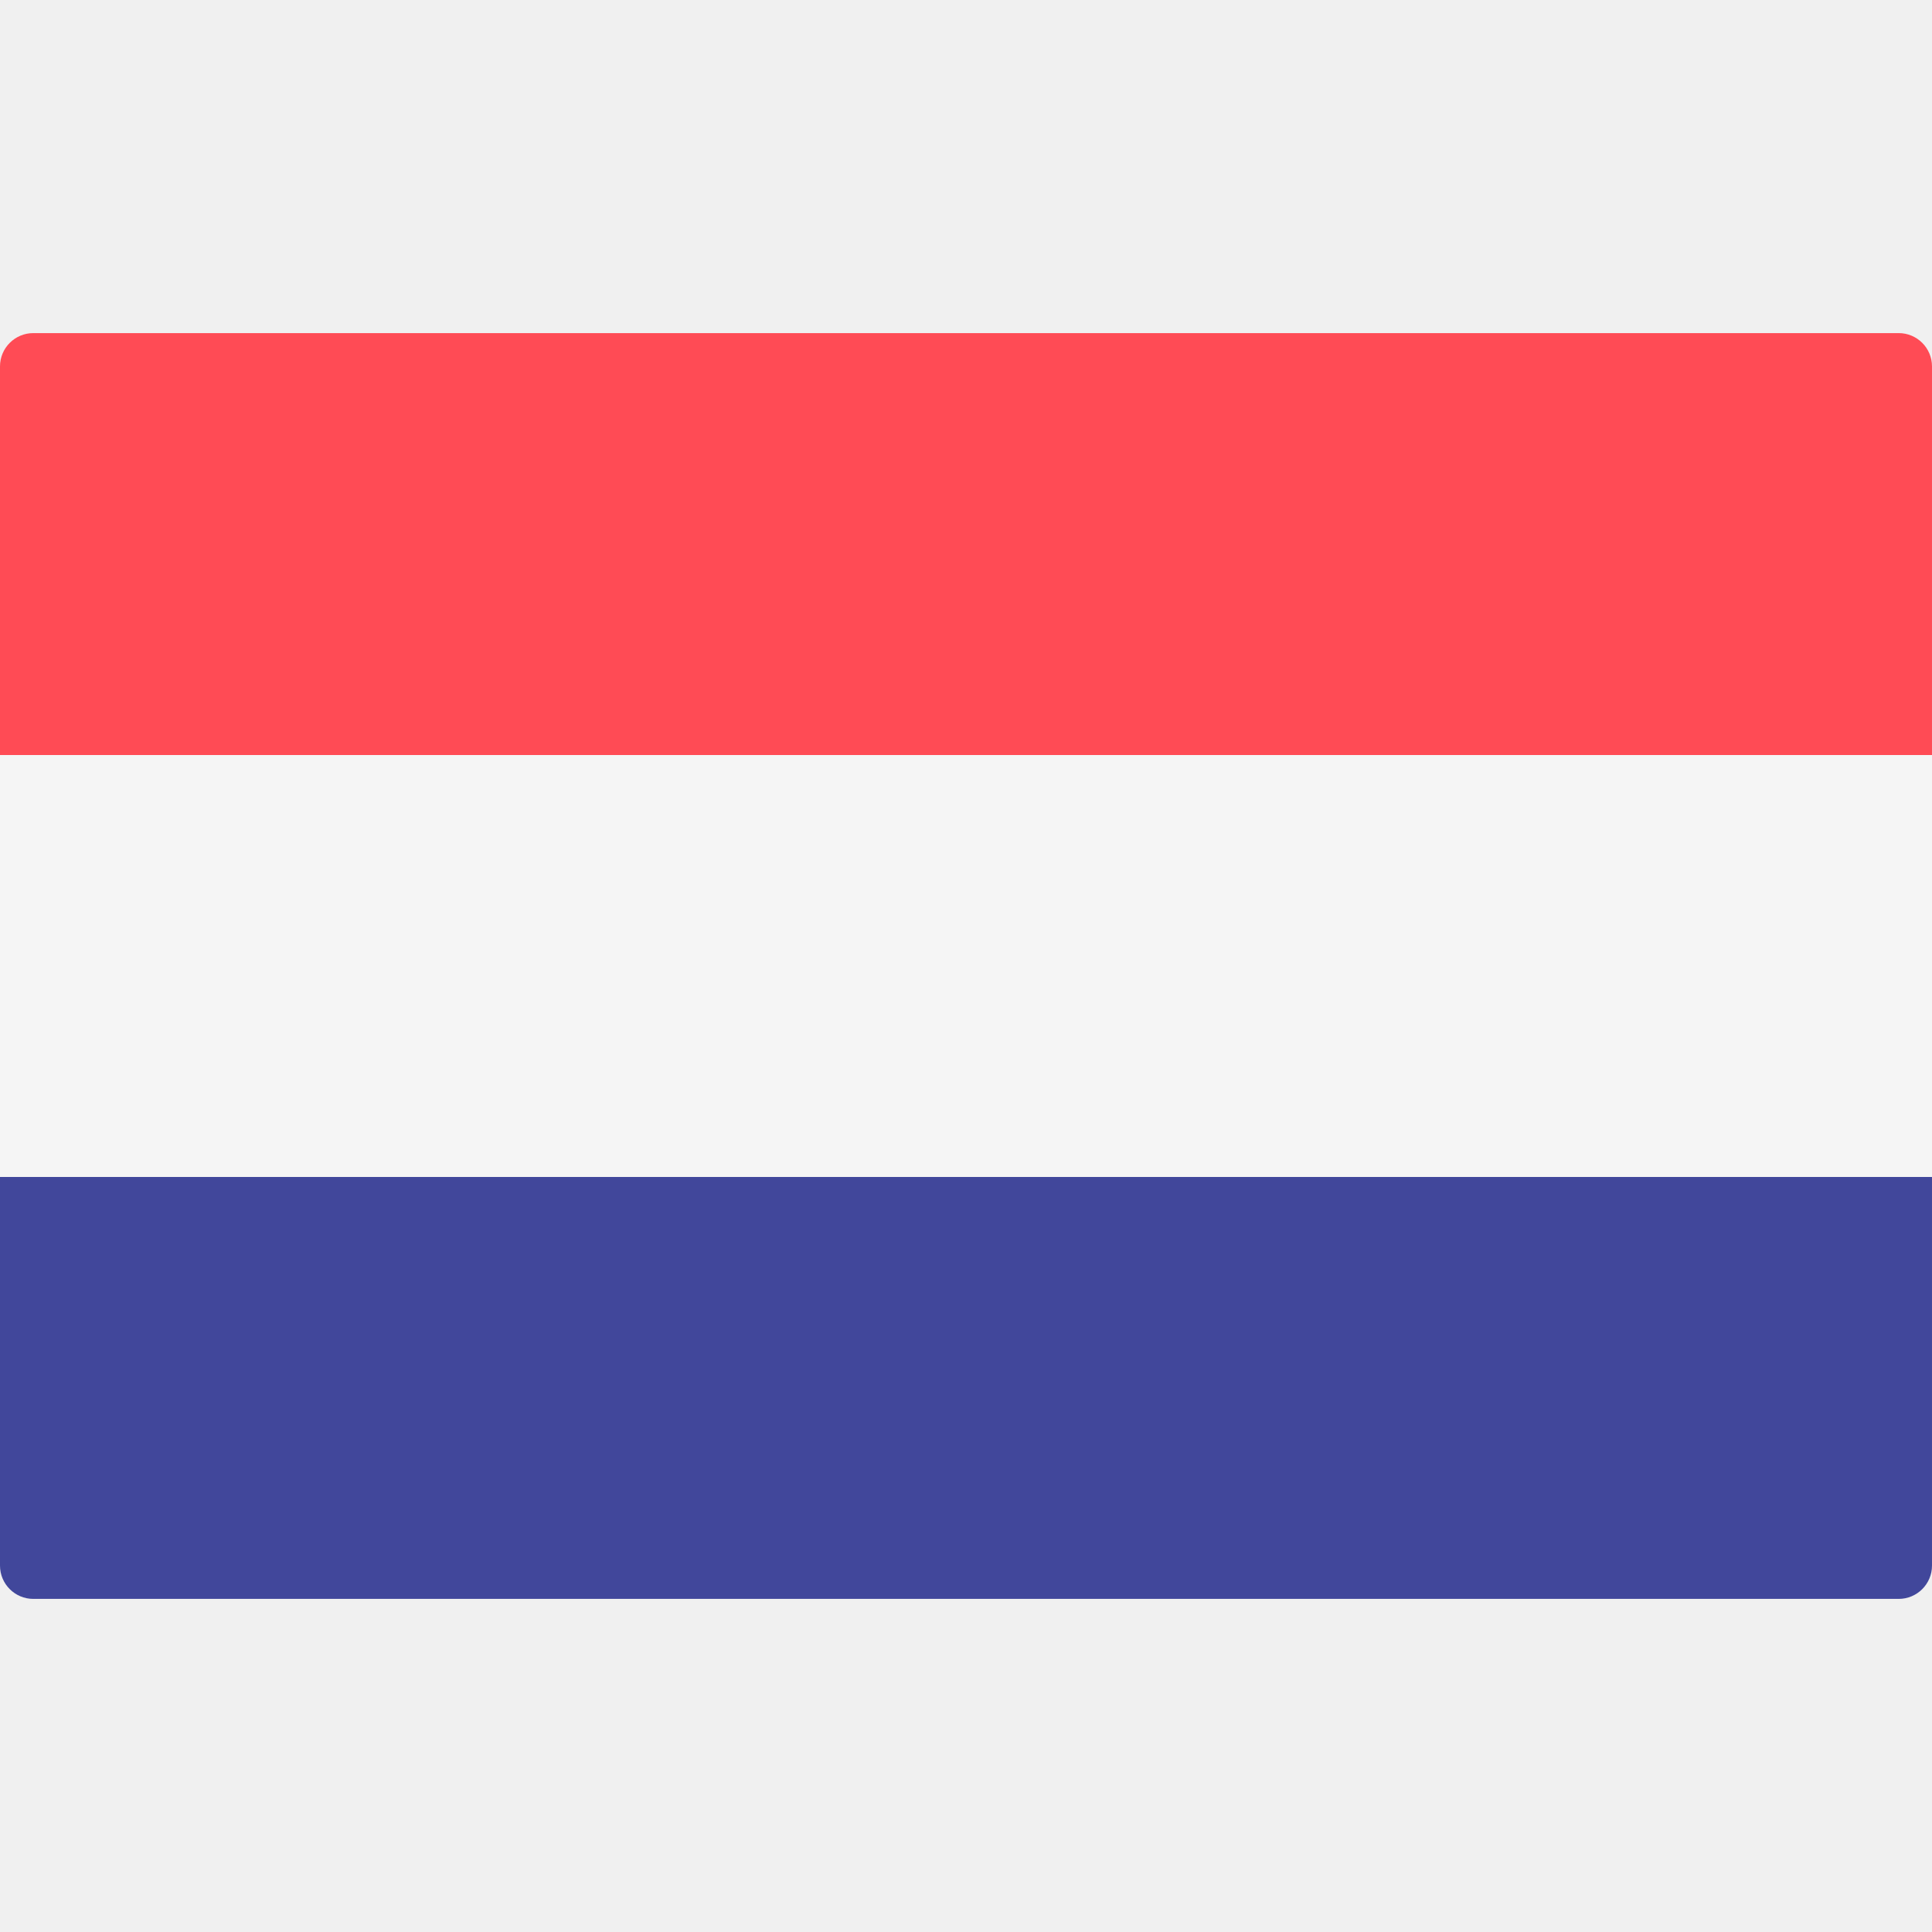
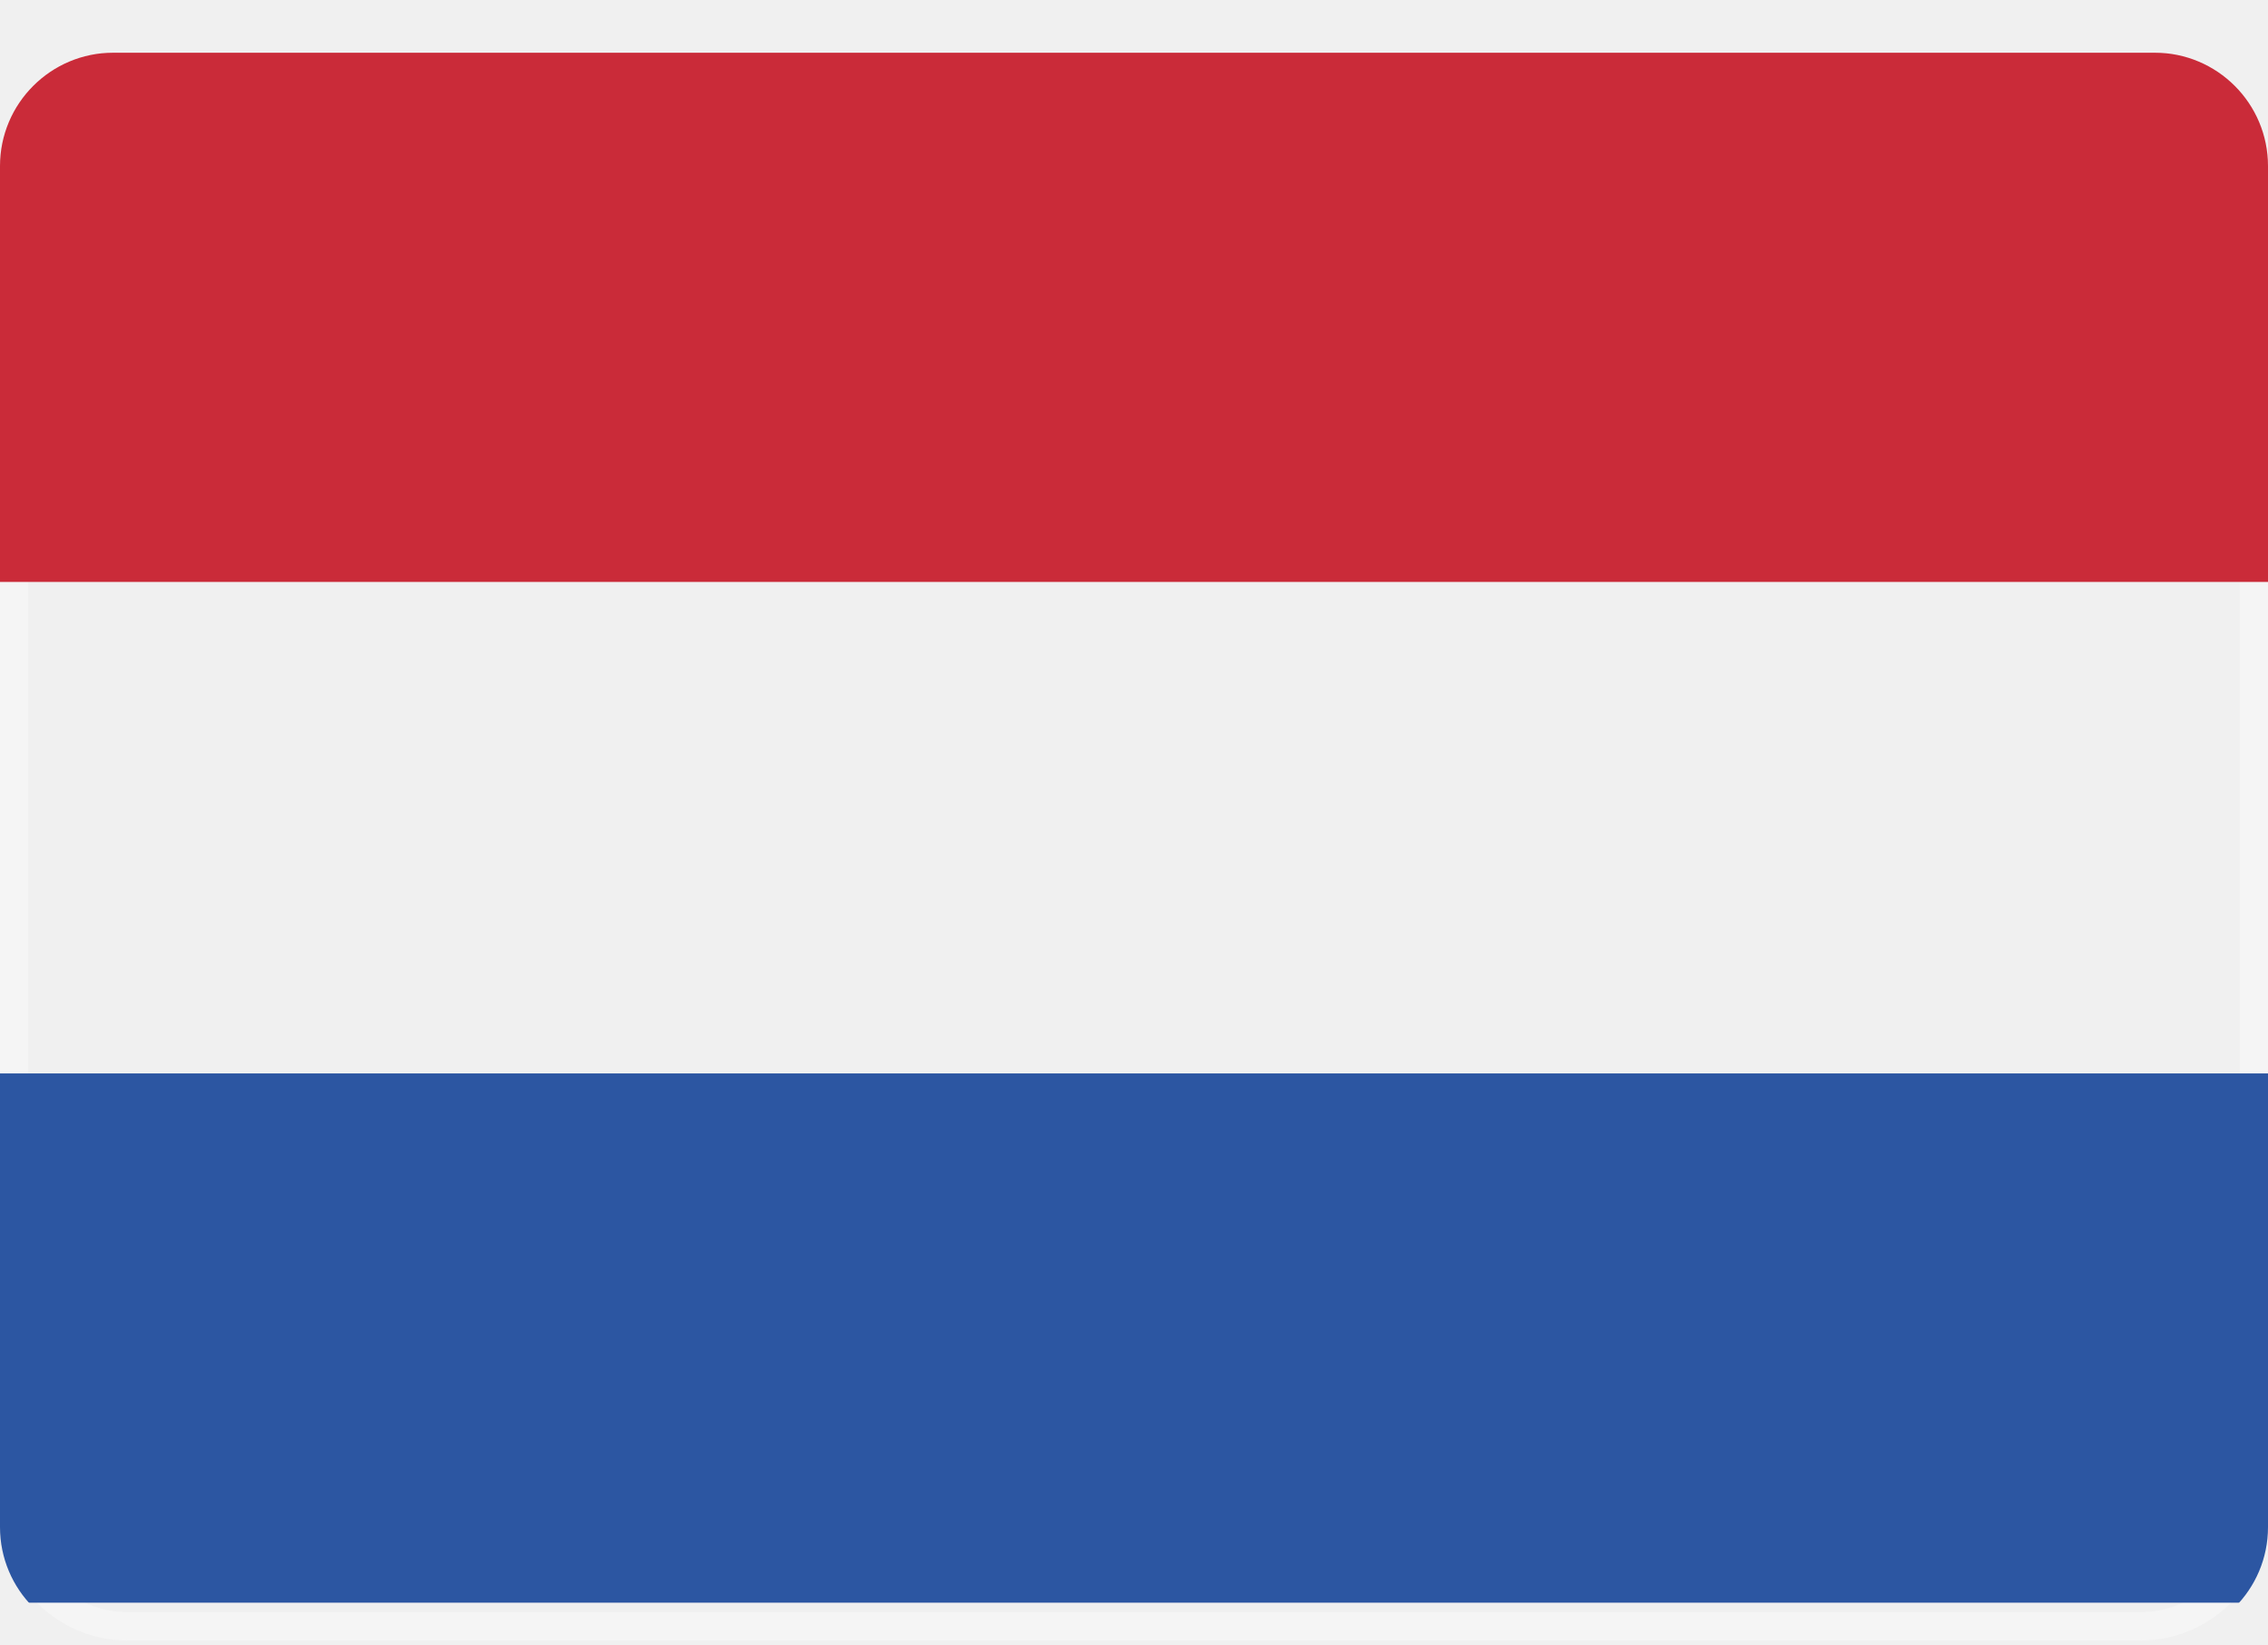
- <svg xmlns="http://www.w3.org/2000/svg" version="1.1" id="Layer_1" x="0px" y="0px" viewBox="0 0 512.001 512.001" style="enable-background:new 0 0 512.001 512.001;" xml:space="preserve">
-   <path style="fill:#FF4B55;" d="M512,200.093H0V97.104c0-4.875,3.953-8.828,8.828-8.828h494.345c4.875,0,8.828,3.953,8.828,8.828  L512,200.093L512,200.093z" />
-   <path style="fill:#41479B;" d="M503.172,423.725H8.828c-4.875,0-8.828-3.953-8.828-8.828V311.909h512v102.988  C512,419.773,508.047,423.725,503.172,423.725z" />
-   <rect y="200.091" style="fill:#F5F5F5;" width="512" height="111.81" />
-   <g>
- </g>
-   <g>
- </g>
-   <g>
- </g>
-   <g>
- </g>
-   <g>
- </g>
-   <g>
- </g>
-   <g>
- </g>
-   <g>
- </g>
-   <g>
- </g>
-   <g>
- </g>
-   <g>
- </g>
-   <g>
- </g>
-   <g>
- </g>
-   <g>
- </g>
-   <g>
- </g>
+ <svg xmlns="http://www.w3.org/2000/svg" xmlns:xlink="http://www.w3.org/1999/xlink" viewBox="0 0 40 29">
+   <defs>
+     <rect id="a" y=".929" width="40" height="28" rx="2" />
+   </defs>
+   <g fill="none" fill-rule="evenodd">
+     <mask id="b" fill="#fff">
+       <use xlink:href="#a" />
+     </mask>
+     <rect stroke="#F5F5F5" stroke-width=".5" x=".25" y="1.179" width="39.5" height="27.5" rx="2" />
+     <path fill="#CA2B39" mask="url(#b)" d="M0 .929h40v9.333H0z" />
+     <path fill="#2C56A2" mask="url(#b)" d="M0 18.929h40v9.333H0z" />
+   </g>
</svg>
